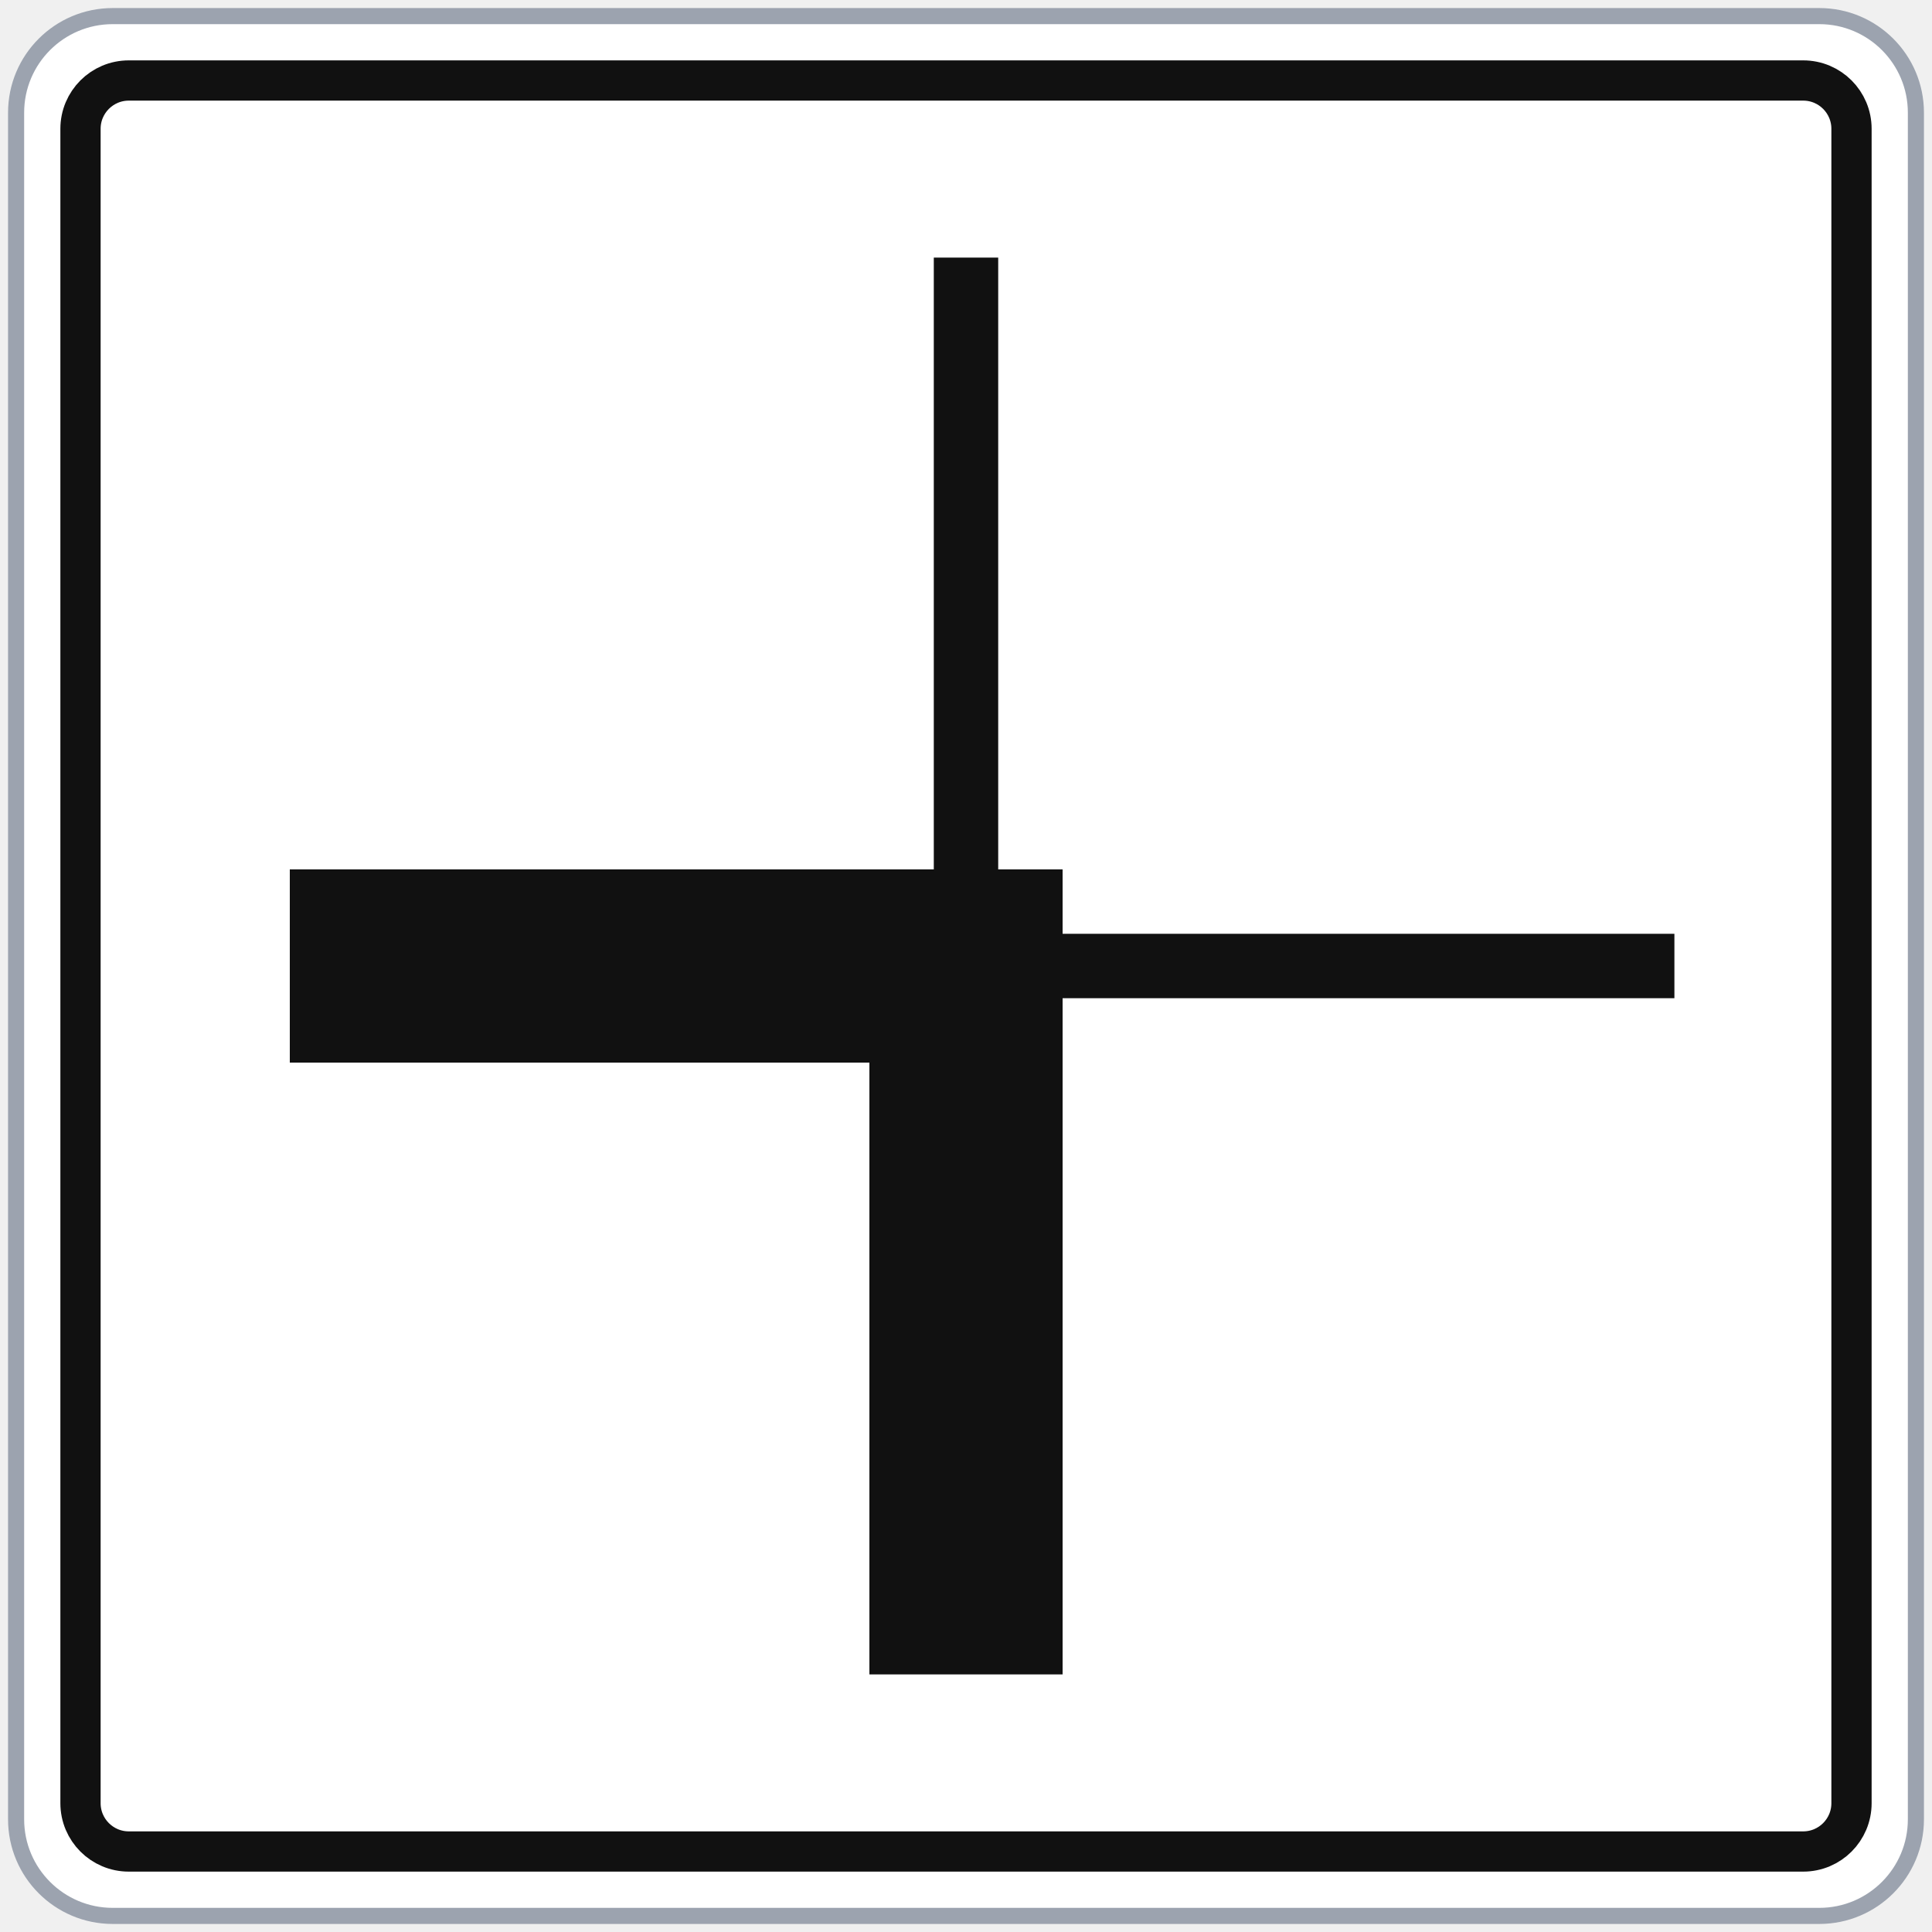
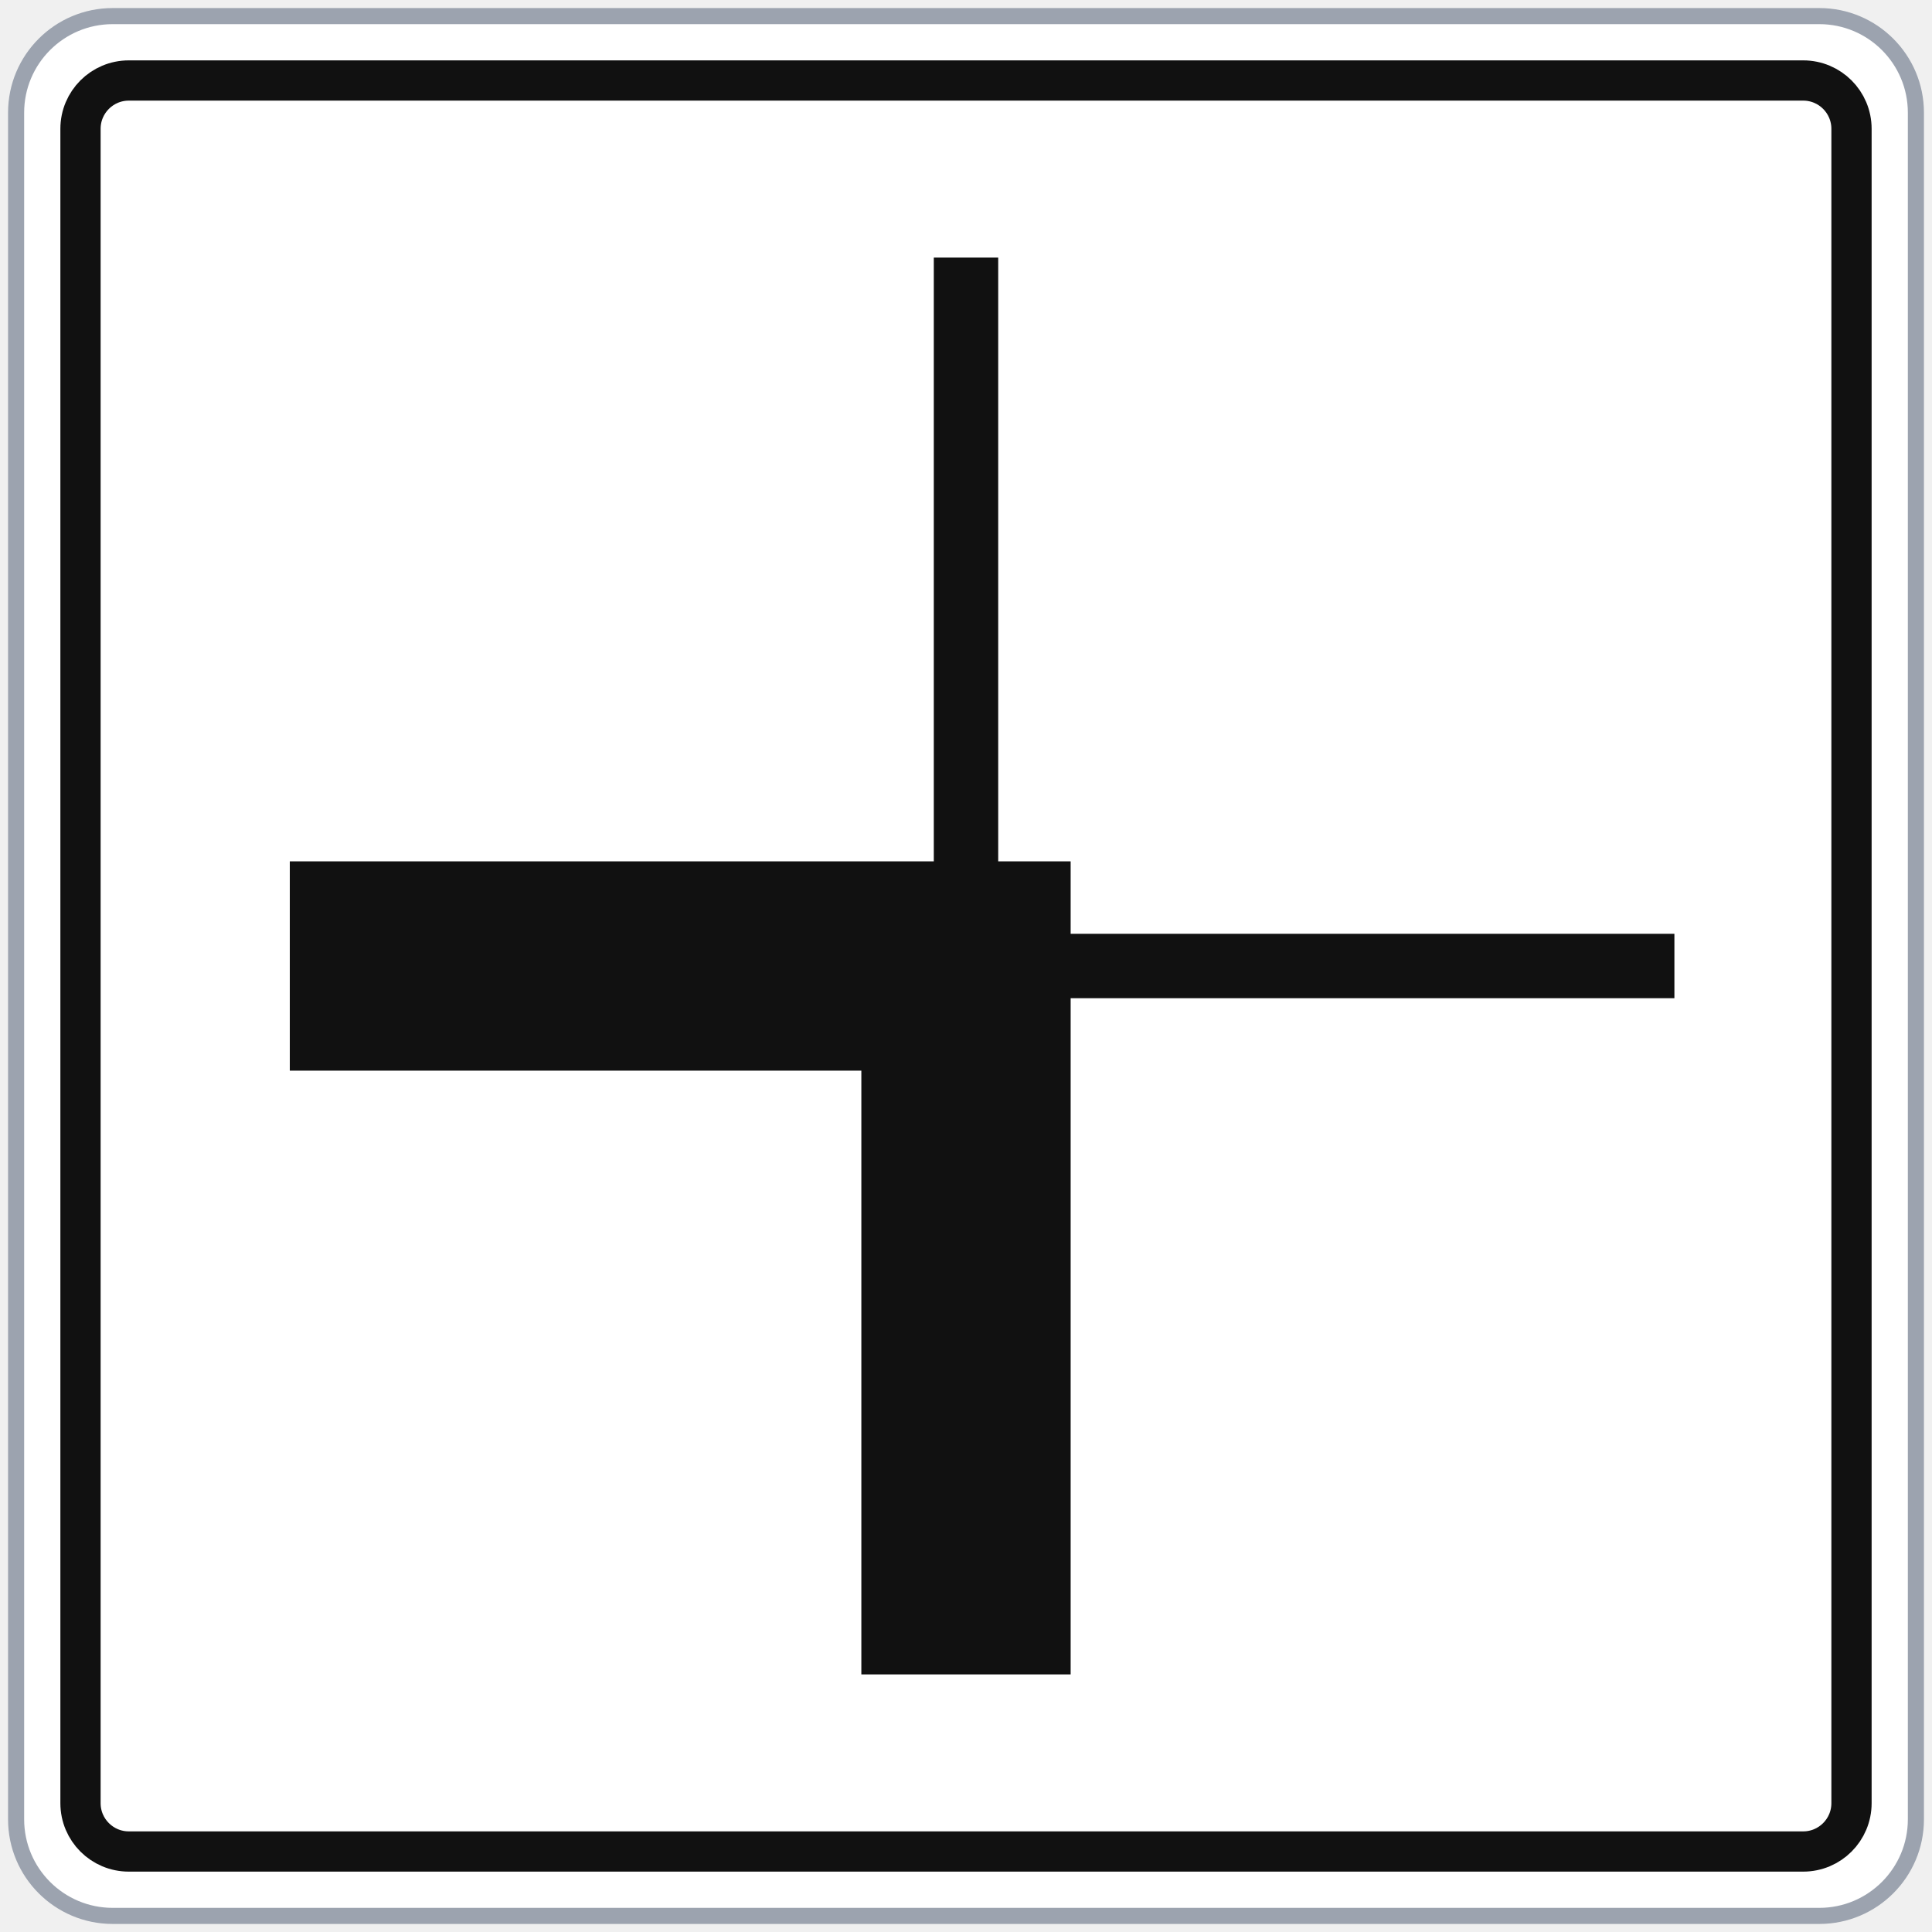
- <svg xmlns="http://www.w3.org/2000/svg" viewBox="0 0 120 120" role="img" aria-label="Zusatzzeichen abknickende Vorfahrt">
+ <svg xmlns="http://www.w3.org/2000/svg" viewBox="0 0 120 120" role="img" aria-label="Zusatzzeichen 1002-10 abknickende Vorfahrt links">
  <rect x="1" y="1" width="118" height="118" rx="6" fill="#FFFFFF" stroke="#9CA3AF" stroke-width="1" />
  <rect x="5" y="5" width="110" height="110" rx="3" fill="none" stroke="#111111" stroke-width="2.5" />
-   <g stroke="#111111" stroke-width="12" fill="none" stroke-linecap="butt">
-     <path d="M60 104 V60 H18" />
-   </g>
-   <g stroke="#111111" stroke-width="4" fill="none">
-     <path d="M60 60 V16 M60 60 H104" />
-   </g>
+   <path d="M60 104 V60 H18" stroke="#111111" stroke-width="13" fill="none" stroke-linecap="butt" />
+   <path d="M60 60 V16 M60 60 H104" stroke="#111111" stroke-width="4" fill="none" />
</svg>
